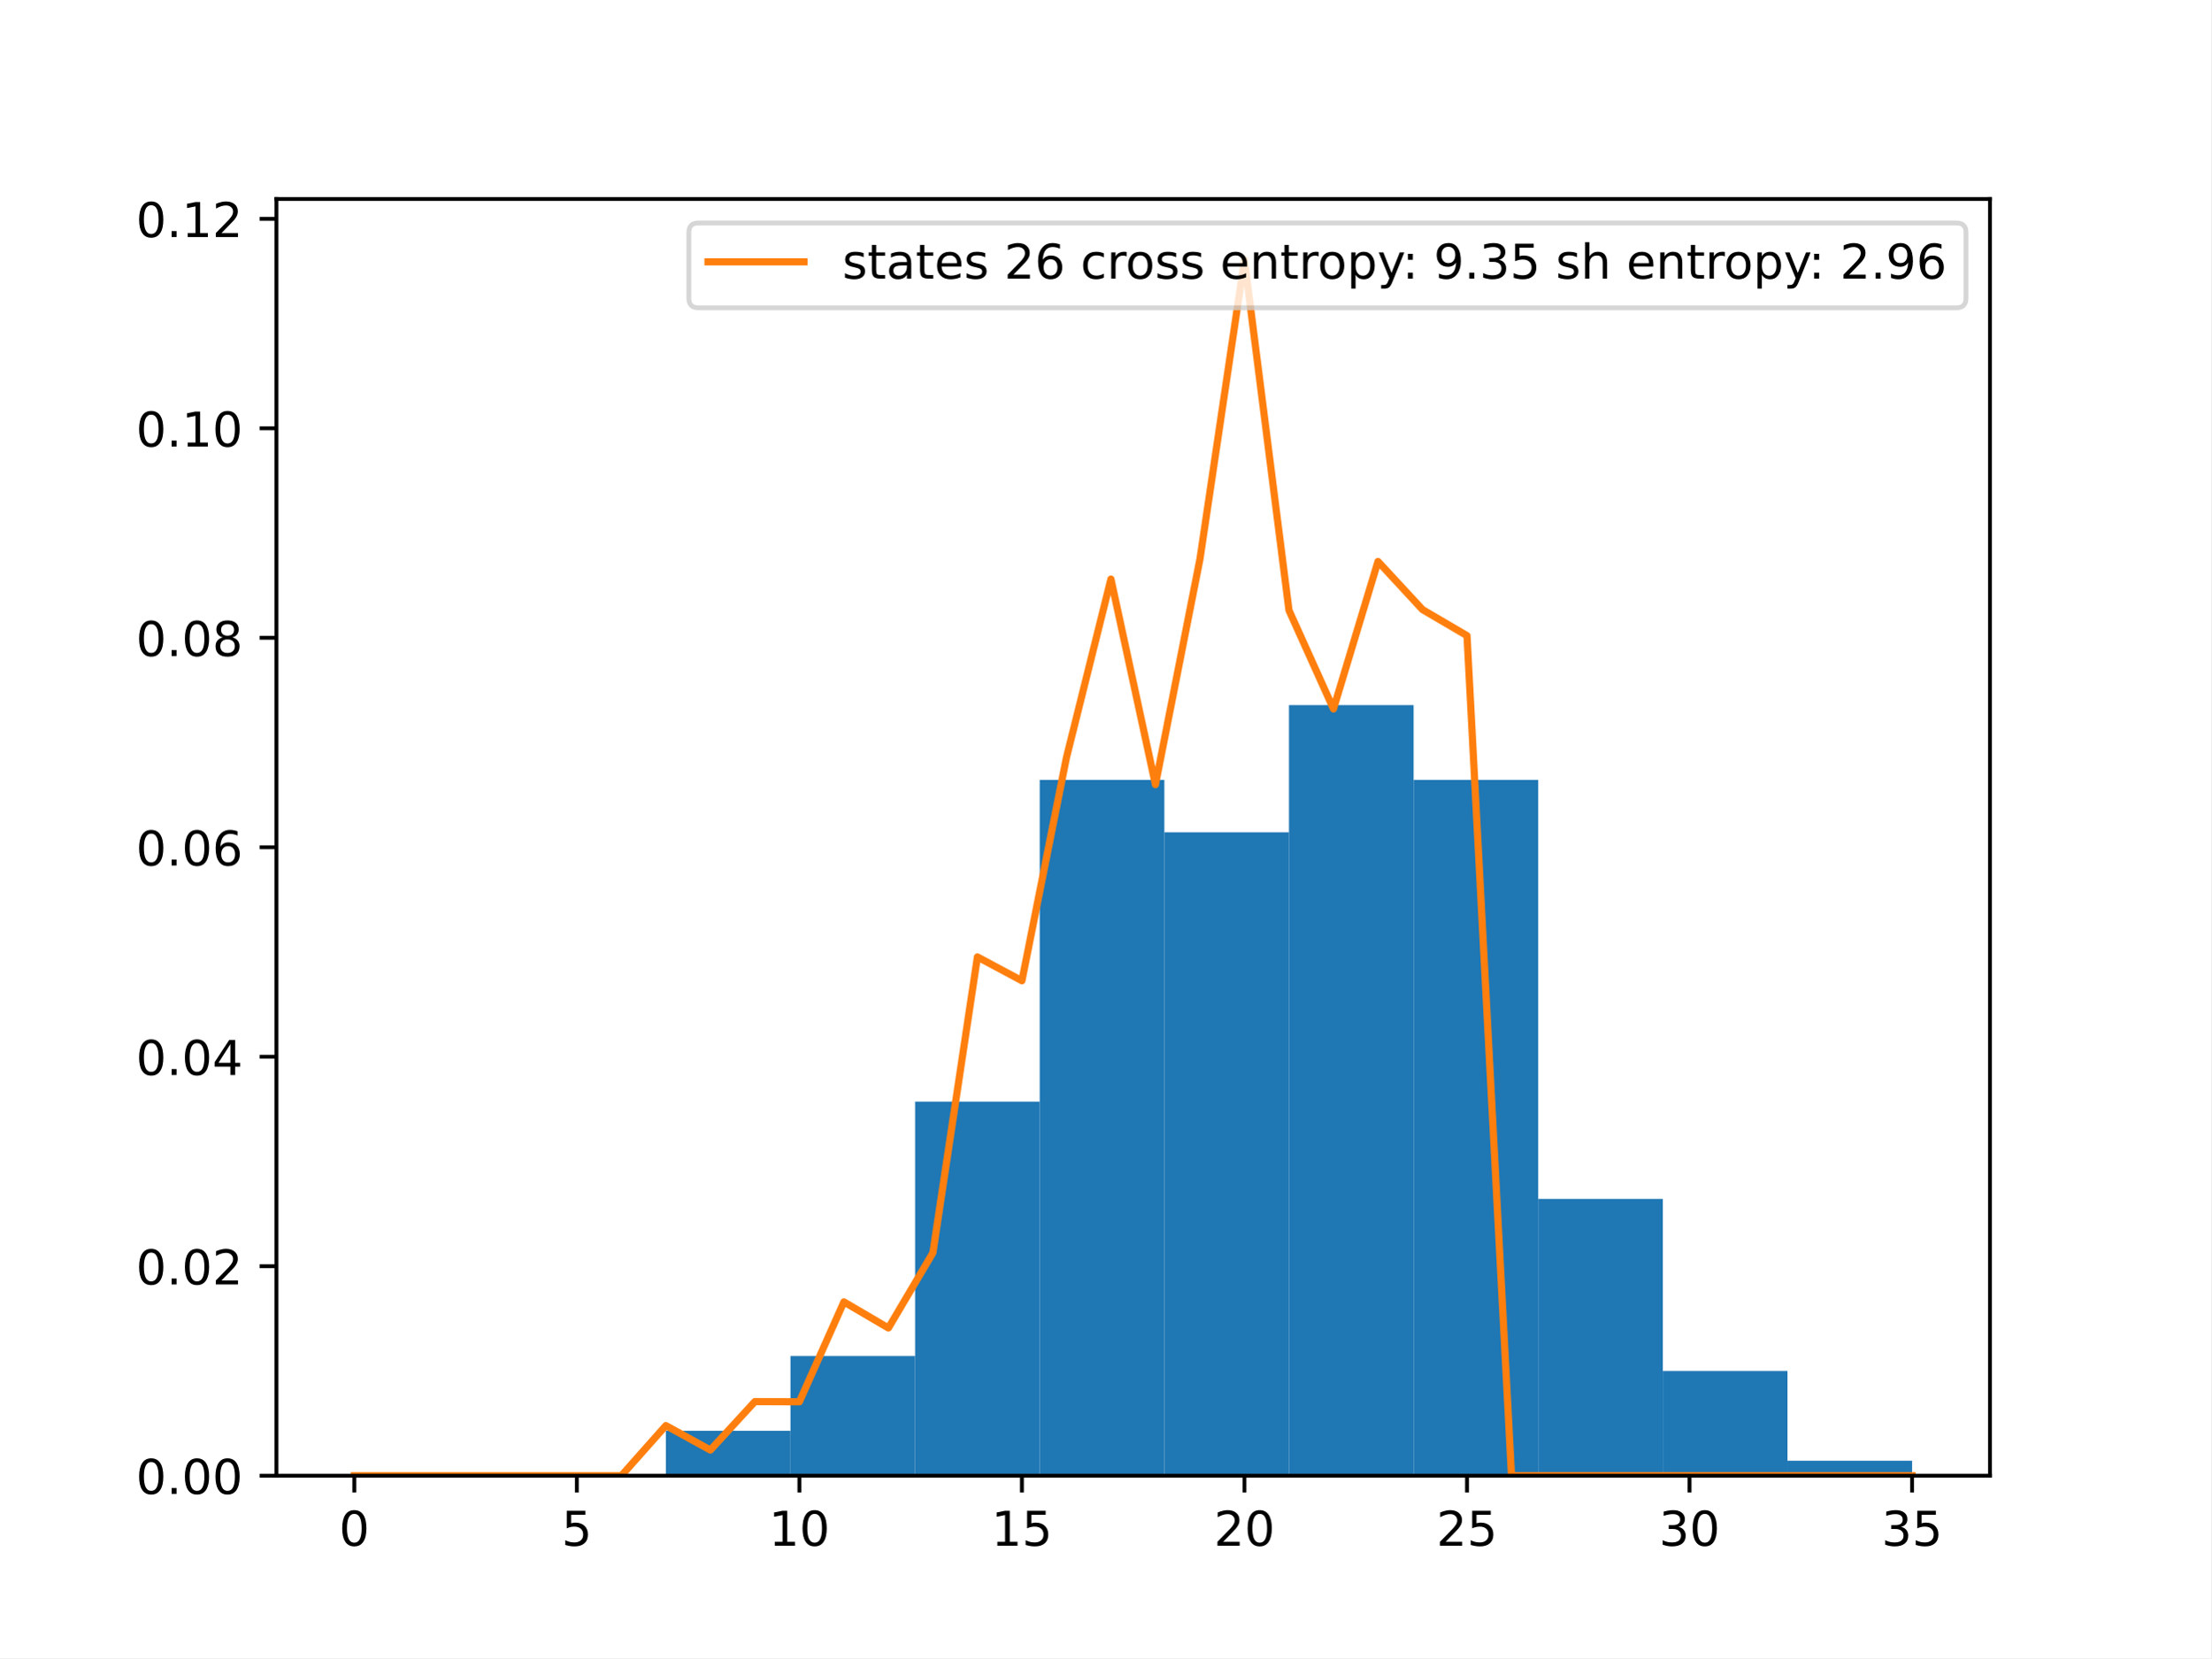
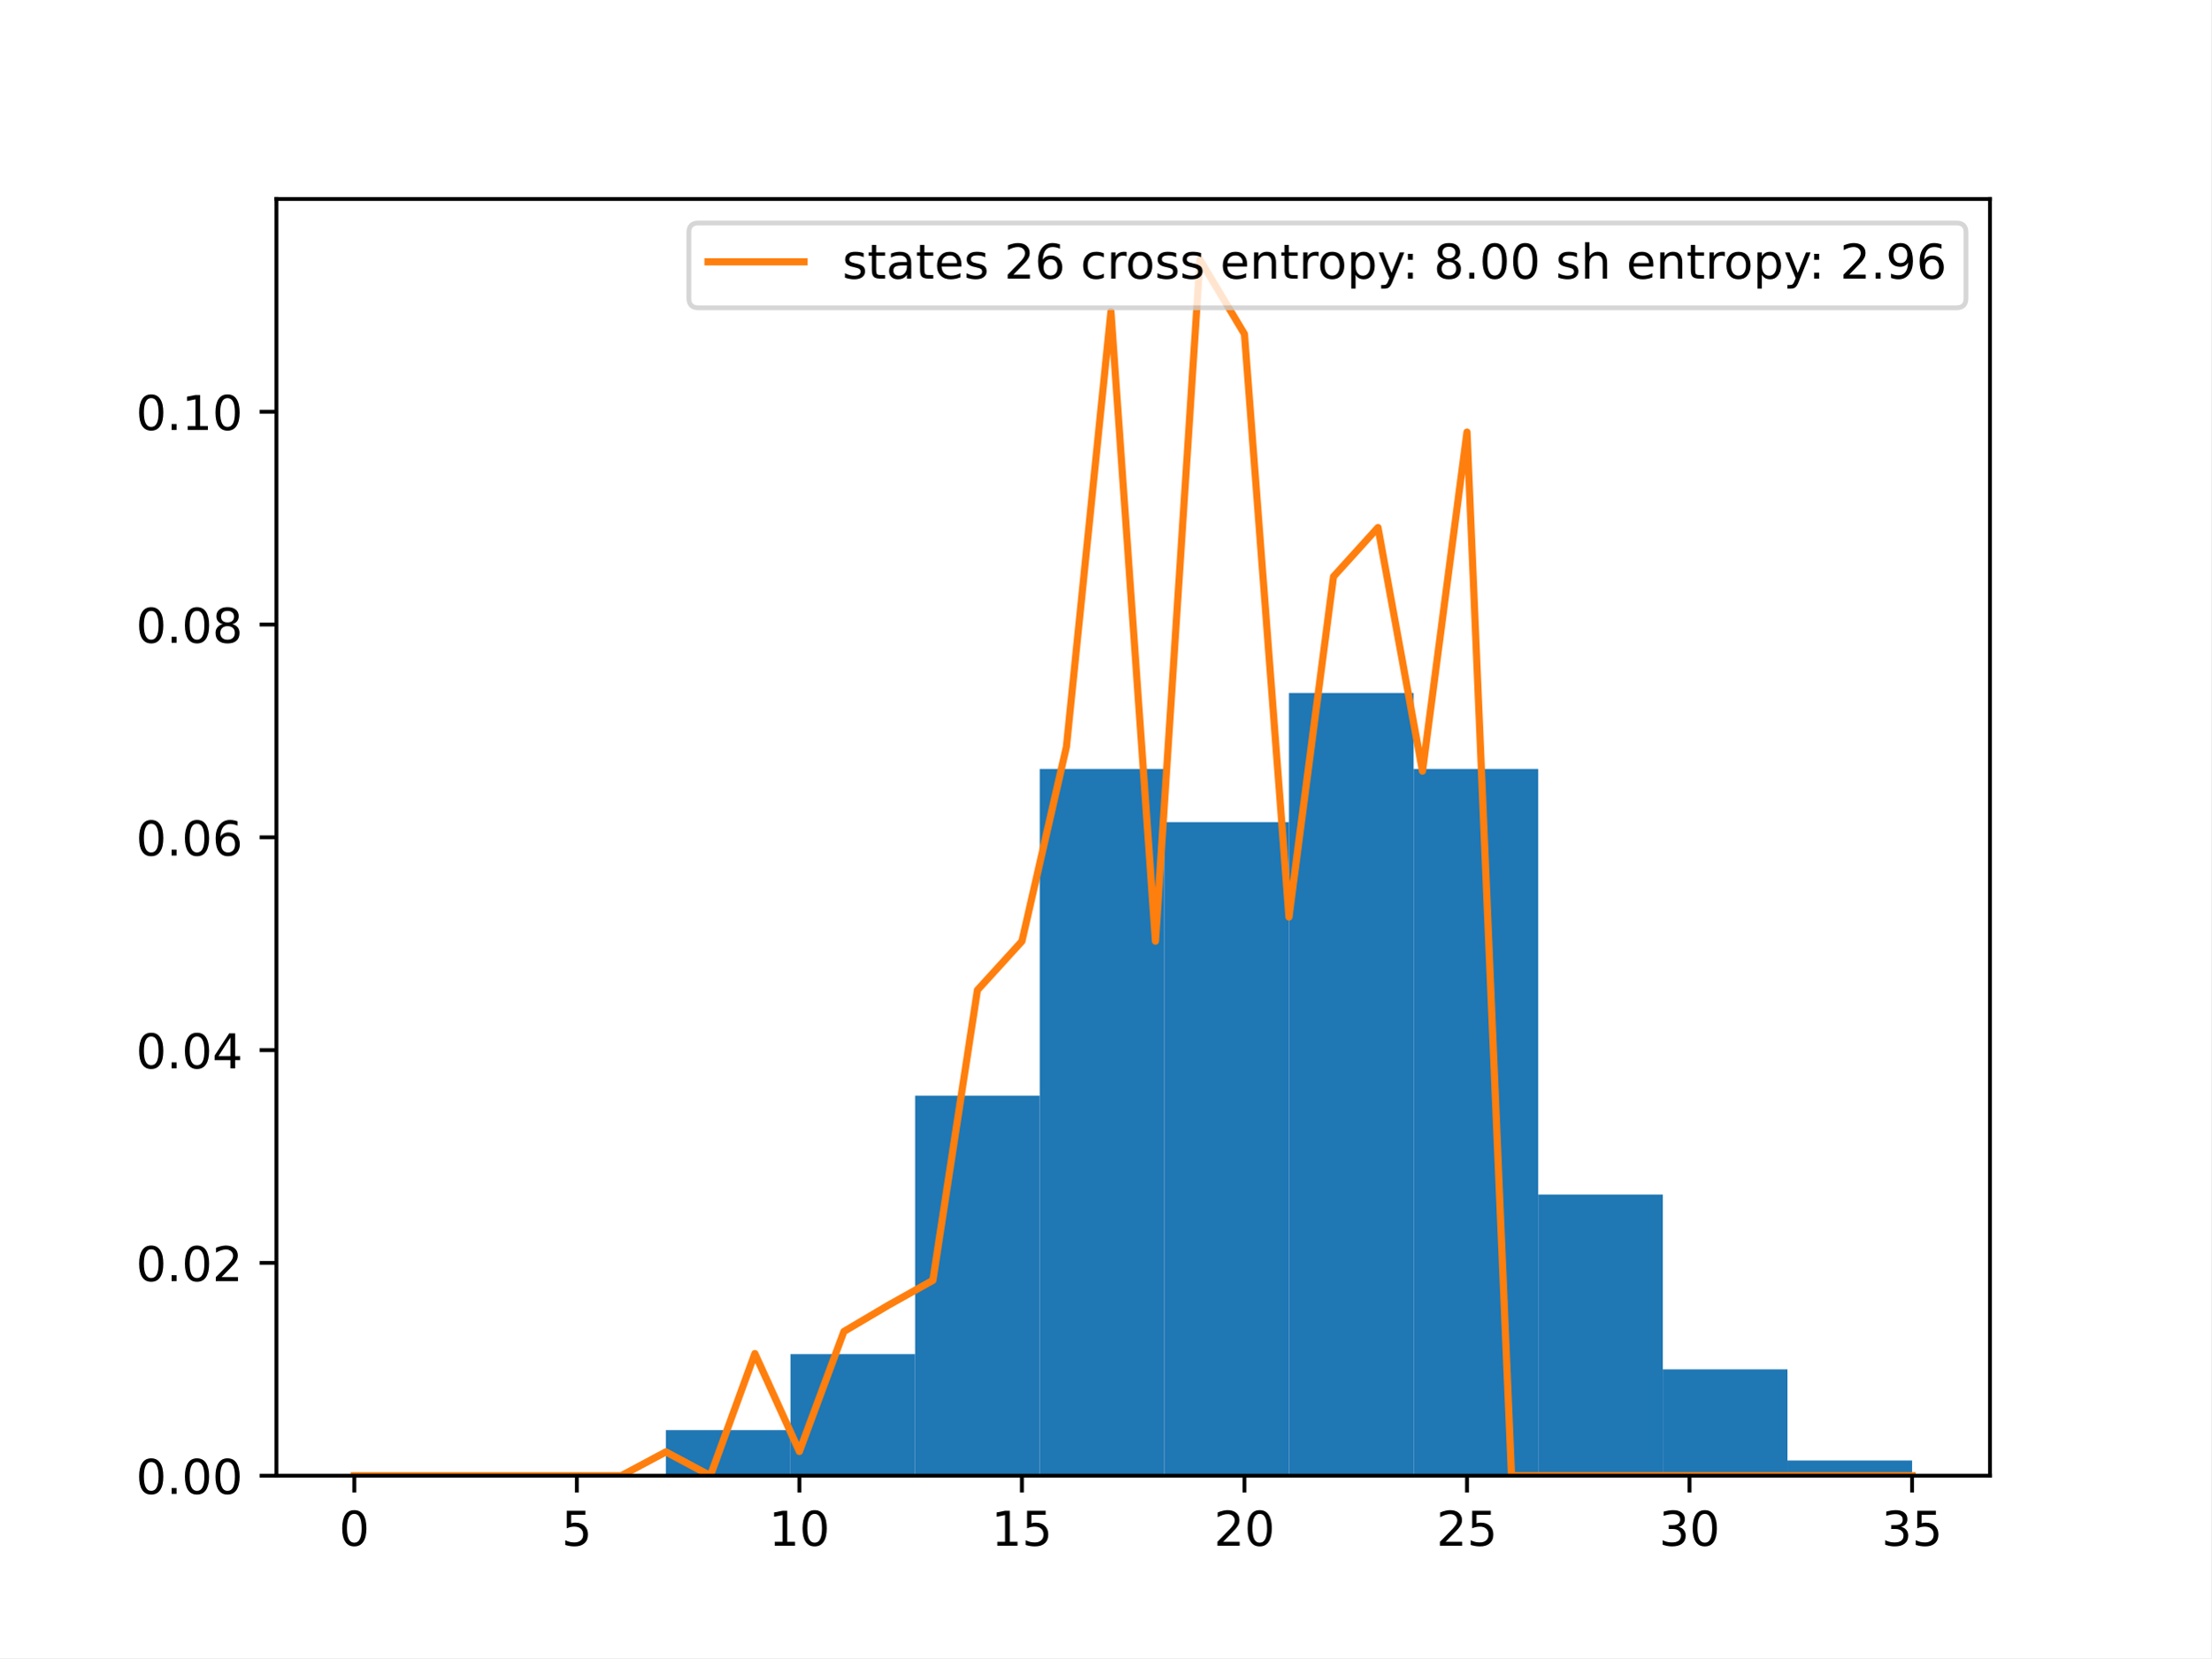
<svg xmlns="http://www.w3.org/2000/svg" xmlns:xlink="http://www.w3.org/1999/xlink" width="460.8pt" height="345.6pt" viewBox="0 0 460.8 345.6" version="1.1">
  <defs>
    <style type="text/css">*{stroke-linejoin: round; stroke-linecap: butt}</style>
  </defs>
  <g id="figure_1">
    <g id="patch_1">
      <path d="M 0 345.6  L 460.8 345.6  L 460.8 0  L 0 0  z " style="fill: #ffffff" />
    </g>
    <g id="axes_1">
      <g id="patch_2">
        <path d="M 57.6 307.584  L 414.72 307.584  L 414.72 41.472  L 57.6 41.472  z " style="fill: #ffffff" />
      </g>
      <g id="patch_3">
-         <path d="M 138.764 307.584  L 164.736 307.584  L 164.736 298.228  L 138.764 298.228  z " clip-path="url(#p4e4c4c51b1)" style="fill: #1f77b4" />
+         <path d="M 138.764 307.584  L 164.736 307.584  L 164.736 298.08  L 138.764 298.08  z " clip-path="url(#p0d32a41906)" style="fill: #1f77b4" />
      </g>
      <g id="patch_4">
-         <path d="M 164.736 307.584  L 190.708 307.584  L 190.708 282.634  L 164.736 282.634  z " clip-path="url(#p4e4c4c51b1)" style="fill: #1f77b4" />
+         <path d="M 164.736 307.584  L 190.708 307.584  L 190.708 282.239  L 164.736 282.239  z " clip-path="url(#p0d32a41906)" style="fill: #1f77b4" />
      </g>
      <g id="patch_5">
-         <path d="M 190.708 307.584  L 216.681 307.584  L 216.681 229.614  L 190.708 229.614  z " clip-path="url(#p4e4c4c51b1)" style="fill: #1f77b4" />
+         <path d="M 190.708 307.584  L 216.681 307.584  L 216.681 228.382  L 190.708 228.382  z " clip-path="url(#p0d32a41906)" style="fill: #1f77b4" />
      </g>
      <g id="patch_6">
-         <path d="M 216.681 307.584  L 242.653 307.584  L 242.653 162.561  L 216.681 162.561  z " clip-path="url(#p4e4c4c51b1)" style="fill: #1f77b4" />
+         <path d="M 216.681 307.584  L 242.653 307.584  L 242.653 160.268  L 216.681 160.268  z " clip-path="url(#p0d32a41906)" style="fill: #1f77b4" />
      </g>
      <g id="patch_7">
-         <path d="M 242.653 307.584  L 268.625 307.584  L 268.625 173.476  L 242.653 173.476  z " clip-path="url(#p4e4c4c51b1)" style="fill: #1f77b4" />
+         <path d="M 242.653 307.584  L 268.625 307.584  L 268.625 171.357  L 242.653 171.357  z " clip-path="url(#p0d32a41906)" style="fill: #1f77b4" />
      </g>
      <g id="patch_8">
-         <path d="M 268.625 307.584  L 294.598 307.584  L 294.598 146.967  L 268.625 146.967  z " clip-path="url(#p4e4c4c51b1)" style="fill: #1f77b4" />
+         <path d="M 268.625 307.584  L 294.598 307.584  L 294.598 144.428  L 268.625 144.428  z " clip-path="url(#p0d32a41906)" style="fill: #1f77b4" />
      </g>
      <g id="patch_9">
-         <path d="M 294.598 307.584  L 320.57 307.584  L 320.57 162.561  L 294.598 162.561  z " clip-path="url(#p4e4c4c51b1)" style="fill: #1f77b4" />
+         <path d="M 294.598 307.584  L 320.57 307.584  L 320.57 160.268  L 294.598 160.268  z " clip-path="url(#p0d32a41906)" style="fill: #1f77b4" />
      </g>
      <g id="patch_10">
-         <path d="M 320.57 307.584  L 346.543 307.584  L 346.543 249.886  L 320.57 249.886  z " clip-path="url(#p4e4c4c51b1)" style="fill: #1f77b4" />
+         <path d="M 320.57 307.584  L 346.543 307.584  L 346.543 248.975  L 320.57 248.975  z " clip-path="url(#p0d32a41906)" style="fill: #1f77b4" />
      </g>
      <g id="patch_11">
-         <path d="M 346.543 307.584  L 372.515 307.584  L 372.515 285.753  L 346.543 285.753  z " clip-path="url(#p4e4c4c51b1)" style="fill: #1f77b4" />
+         <path d="M 346.543 307.584  L 372.515 307.584  L 372.515 285.407  L 346.543 285.407  z " clip-path="url(#p0d32a41906)" style="fill: #1f77b4" />
      </g>
      <g id="patch_12">
-         <path d="M 372.515 307.584  L 398.487 307.584  L 398.487 304.465  L 372.515 304.465  z " clip-path="url(#p4e4c4c51b1)" style="fill: #1f77b4" />
+         <path d="M 372.515 307.584  L 398.487 307.584  L 398.487 304.416  L 372.515 304.416  z " clip-path="url(#p0d32a41906)" style="fill: #1f77b4" />
      </g>
      <g id="matplotlib.axis_1">
        <g id="xtick_1">
          <g id="line2d_1">
            <defs>
-               <path id="m75d92256ca" d="M 0 0  L 0 3.5  " style="stroke: #000000; stroke-width: 0.8" />
+               <path id="m491bba0018" d="M 0 0  L 0 3.5  " style="stroke: #000000; stroke-width: 0.8" />
            </defs>
            <g>
-               <use xlink:href="#m75d92256ca" x="73.833" y="307.584" style="stroke: #000000; stroke-width: 0.8" />
+               <use xlink:href="#m491bba0018" x="73.833" y="307.584" style="stroke: #000000; stroke-width: 0.8" />
            </g>
          </g>
          <g id="text_1">
            <g transform="translate(70.65148 322.1824) scale(0.1 -0.1)">
              <defs>
                <path id="DejaVuSans-30" d="M 2034 4250  Q 1547 4250 1301 3770  Q 1056 3291 1056 2328  Q 1056 1369 1301 889  Q 1547 409 2034 409  Q 2525 409 2770 889  Q 3016 1369 3016 2328  Q 3016 3291 2770 3770  Q 2525 4250 2034 4250  z M 2034 4750  Q 2819 4750 3233 4129  Q 3647 3509 3647 2328  Q 3647 1150 3233 529  Q 2819 -91 2034 -91  Q 1250 -91 836 529  Q 422 1150 422 2328  Q 422 3509 836 4129  Q 1250 4750 2034 4750  z " transform="scale(0.015625)" />
              </defs>
              <use xlink:href="#DejaVuSans-30" />
            </g>
          </g>
        </g>
        <g id="xtick_2">
          <g id="line2d_2">
            <g>
-               <use xlink:href="#m75d92256ca" x="120.212" y="307.584" style="stroke: #000000; stroke-width: 0.8" />
+               <use xlink:href="#m491bba0018" x="120.212" y="307.584" style="stroke: #000000; stroke-width: 0.8" />
            </g>
          </g>
          <g id="text_2">
            <g transform="translate(117.0307 322.1824) scale(0.1 -0.1)">
              <defs>
                <path id="DejaVuSans-35" d="M 691 4666  L 3169 4666  L 3169 4134  L 1269 4134  L 1269 2991  Q 1406 3038 1543 3061  Q 1681 3084 1819 3084  Q 2600 3084 3056 2656  Q 3513 2228 3513 1497  Q 3513 744 3044 326  Q 2575 -91 1722 -91  Q 1428 -91 1123 -41  Q 819 9 494 109  L 494 744  Q 775 591 1075 516  Q 1375 441 1709 441  Q 2250 441 2565 725  Q 2881 1009 2881 1497  Q 2881 1984 2565 2268  Q 2250 2553 1709 2553  Q 1456 2553 1204 2497  Q 953 2441 691 2322  L 691 4666  z " transform="scale(0.015625)" />
              </defs>
              <use xlink:href="#DejaVuSans-35" />
            </g>
          </g>
        </g>
        <g id="xtick_3">
          <g id="line2d_3">
            <g>
-               <use xlink:href="#m75d92256ca" x="166.591" y="307.584" style="stroke: #000000; stroke-width: 0.8" />
+               <use xlink:href="#m491bba0018" x="166.591" y="307.584" style="stroke: #000000; stroke-width: 0.8" />
            </g>
          </g>
          <g id="text_3">
            <g transform="translate(160.2287 322.1824) scale(0.1 -0.1)">
              <defs>
                <path id="DejaVuSans-31" d="M 794 531  L 1825 531  L 1825 4091  L 703 3866  L 703 4441  L 1819 4666  L 2450 4666  L 2450 531  L 3481 531  L 3481 0  L 794 0  L 794 531  z " transform="scale(0.015625)" />
              </defs>
              <use xlink:href="#DejaVuSans-31" />
              <use xlink:href="#DejaVuSans-30" x="63.623" />
            </g>
          </g>
        </g>
        <g id="xtick_4">
          <g id="line2d_4">
            <g>
-               <use xlink:href="#m75d92256ca" x="212.97" y="307.584" style="stroke: #000000; stroke-width: 0.8" />
+               <use xlink:href="#m491bba0018" x="212.97" y="307.584" style="stroke: #000000; stroke-width: 0.8" />
            </g>
          </g>
          <g id="text_4">
            <g transform="translate(206.6079 322.1824) scale(0.1 -0.1)">
              <use xlink:href="#DejaVuSans-31" />
              <use xlink:href="#DejaVuSans-35" x="63.623" />
            </g>
          </g>
        </g>
        <g id="xtick_5">
          <g id="line2d_5">
            <g>
-               <use xlink:href="#m75d92256ca" x="259.35" y="307.584" style="stroke: #000000; stroke-width: 0.8" />
+               <use xlink:href="#m491bba0018" x="259.35" y="307.584" style="stroke: #000000; stroke-width: 0.8" />
            </g>
          </g>
          <g id="text_5">
            <g transform="translate(252.9871 322.1824) scale(0.1 -0.1)">
              <defs>
                <path id="DejaVuSans-32" d="M 1228 531  L 3431 531  L 3431 0  L 469 0  L 469 531  Q 828 903 1448 1529  Q 2069 2156 2228 2338  Q 2531 2678 2651 2914  Q 2772 3150 2772 3378  Q 2772 3750 2511 3984  Q 2250 4219 1831 4219  Q 1534 4219 1204 4116  Q 875 4013 500 3803  L 500 4441  Q 881 4594 1212 4672  Q 1544 4750 1819 4750  Q 2544 4750 2975 4387  Q 3406 4025 3406 3419  Q 3406 3131 3298 2873  Q 3191 2616 2906 2266  Q 2828 2175 2409 1742  Q 1991 1309 1228 531  z " transform="scale(0.015625)" />
              </defs>
              <use xlink:href="#DejaVuSans-32" />
              <use xlink:href="#DejaVuSans-30" x="63.623" />
            </g>
          </g>
        </g>
        <g id="xtick_6">
          <g id="line2d_6">
            <g>
-               <use xlink:href="#m75d92256ca" x="305.729" y="307.584" style="stroke: #000000; stroke-width: 0.8" />
+               <use xlink:href="#m491bba0018" x="305.729" y="307.584" style="stroke: #000000; stroke-width: 0.8" />
            </g>
          </g>
          <g id="text_6">
            <g transform="translate(299.3663 322.1824) scale(0.1 -0.1)">
              <use xlink:href="#DejaVuSans-32" />
              <use xlink:href="#DejaVuSans-35" x="63.623" />
            </g>
          </g>
        </g>
        <g id="xtick_7">
          <g id="line2d_7">
            <g>
-               <use xlink:href="#m75d92256ca" x="352.108" y="307.584" style="stroke: #000000; stroke-width: 0.8" />
+               <use xlink:href="#m491bba0018" x="352.108" y="307.584" style="stroke: #000000; stroke-width: 0.8" />
            </g>
          </g>
          <g id="text_7">
            <g transform="translate(345.7456 322.1824) scale(0.1 -0.1)">
              <defs>
                <path id="DejaVuSans-33" d="M 2597 2516  Q 3050 2419 3304 2112  Q 3559 1806 3559 1356  Q 3559 666 3084 287  Q 2609 -91 1734 -91  Q 1441 -91 1130 -33  Q 819 25 488 141  L 488 750  Q 750 597 1062 519  Q 1375 441 1716 441  Q 2309 441 2620 675  Q 2931 909 2931 1356  Q 2931 1769 2642 2001  Q 2353 2234 1838 2234  L 1294 2234  L 1294 2753  L 1863 2753  Q 2328 2753 2575 2939  Q 2822 3125 2822 3475  Q 2822 3834 2567 4026  Q 2313 4219 1838 4219  Q 1578 4219 1281 4162  Q 984 4106 628 3988  L 628 4550  Q 988 4650 1302 4700  Q 1616 4750 1894 4750  Q 2613 4750 3031 4423  Q 3450 4097 3450 3541  Q 3450 3153 3228 2886  Q 3006 2619 2597 2516  z " transform="scale(0.015625)" />
              </defs>
              <use xlink:href="#DejaVuSans-33" />
              <use xlink:href="#DejaVuSans-30" x="63.623" />
            </g>
          </g>
        </g>
        <g id="xtick_8">
          <g id="line2d_8">
            <g>
-               <use xlink:href="#m75d92256ca" x="398.487" y="307.584" style="stroke: #000000; stroke-width: 0.8" />
+               <use xlink:href="#m491bba0018" x="398.487" y="307.584" style="stroke: #000000; stroke-width: 0.8" />
            </g>
          </g>
          <g id="text_8">
            <g transform="translate(392.1248 322.1824) scale(0.1 -0.1)">
              <use xlink:href="#DejaVuSans-33" />
              <use xlink:href="#DejaVuSans-35" x="63.623" />
            </g>
          </g>
        </g>
      </g>
      <g id="matplotlib.axis_2">
        <g id="ytick_1">
          <g id="line2d_9">
            <defs>
-               <path id="m39c7423e5d" d="M 0 0  L -3.5 0  " style="stroke: #000000; stroke-width: 0.8" />
+               <path id="m8e94e1277e" d="M 0 0  L -3.5 0  " style="stroke: #000000; stroke-width: 0.8" />
            </defs>
            <g>
-               <use xlink:href="#m39c7423e5d" x="57.6" y="307.584" style="stroke: #000000; stroke-width: 0.8" />
+               <use xlink:href="#m8e94e1277e" x="57.6" y="307.584" style="stroke: #000000; stroke-width: 0.8" />
            </g>
          </g>
          <g id="text_9">
            <g transform="translate(28.33438 311.3832) scale(0.1 -0.1)">
              <defs>
                <path id="DejaVuSans-2e" d="M 684 794  L 1344 794  L 1344 0  L 684 0  L 684 794  z " transform="scale(0.015625)" />
              </defs>
              <use xlink:href="#DejaVuSans-30" />
              <use xlink:href="#DejaVuSans-2e" x="63.623" />
              <use xlink:href="#DejaVuSans-30" x="95.41" />
              <use xlink:href="#DejaVuSans-30" x="159.033" />
            </g>
          </g>
        </g>
        <g id="ytick_2">
          <g id="line2d_10">
            <g>
-               <use xlink:href="#m39c7423e5d" x="57.6" y="263.921" style="stroke: #000000; stroke-width: 0.8" />
+               <use xlink:href="#m8e94e1277e" x="57.6" y="263.231" style="stroke: #000000; stroke-width: 0.8" />
            </g>
          </g>
          <g id="text_10">
-             <g transform="translate(28.33438 267.7202) scale(0.1 -0.1)">
+             <g transform="translate(28.33438 267.0301) scale(0.1 -0.1)">
              <use xlink:href="#DejaVuSans-30" />
              <use xlink:href="#DejaVuSans-2e" x="63.623" />
              <use xlink:href="#DejaVuSans-30" x="95.41" />
              <use xlink:href="#DejaVuSans-32" x="159.033" />
            </g>
          </g>
        </g>
        <g id="ytick_3">
          <g id="line2d_11">
            <g>
-               <use xlink:href="#m39c7423e5d" x="57.6" y="220.258" style="stroke: #000000; stroke-width: 0.8" />
+               <use xlink:href="#m8e94e1277e" x="57.6" y="218.878" style="stroke: #000000; stroke-width: 0.8" />
            </g>
          </g>
          <g id="text_11">
-             <g transform="translate(28.33438 224.0573) scale(0.1 -0.1)">
+             <g transform="translate(28.33438 222.677) scale(0.1 -0.1)">
              <defs>
                <path id="DejaVuSans-34" d="M 2419 4116  L 825 1625  L 2419 1625  L 2419 4116  z M 2253 4666  L 3047 4666  L 3047 1625  L 3713 1625  L 3713 1100  L 3047 1100  L 3047 0  L 2419 0  L 2419 1100  L 313 1100  L 313 1709  L 2253 4666  z " transform="scale(0.015625)" />
              </defs>
              <use xlink:href="#DejaVuSans-30" />
              <use xlink:href="#DejaVuSans-2e" x="63.623" />
              <use xlink:href="#DejaVuSans-30" x="95.41" />
              <use xlink:href="#DejaVuSans-34" x="159.033" />
            </g>
          </g>
        </g>
        <g id="ytick_4">
          <g id="line2d_12">
            <g>
-               <use xlink:href="#m39c7423e5d" x="57.6" y="176.595" style="stroke: #000000; stroke-width: 0.8" />
+               <use xlink:href="#m8e94e1277e" x="57.6" y="174.525" style="stroke: #000000; stroke-width: 0.8" />
            </g>
          </g>
          <g id="text_12">
-             <g transform="translate(28.33438 180.3943) scale(0.1 -0.1)">
+             <g transform="translate(28.33438 178.3239) scale(0.1 -0.1)">
              <defs>
                <path id="DejaVuSans-36" d="M 2113 2584  Q 1688 2584 1439 2293  Q 1191 2003 1191 1497  Q 1191 994 1439 701  Q 1688 409 2113 409  Q 2538 409 2786 701  Q 3034 994 3034 1497  Q 3034 2003 2786 2293  Q 2538 2584 2113 2584  z M 3366 4563  L 3366 3988  Q 3128 4100 2886 4159  Q 2644 4219 2406 4219  Q 1781 4219 1451 3797  Q 1122 3375 1075 2522  Q 1259 2794 1537 2939  Q 1816 3084 2150 3084  Q 2853 3084 3261 2657  Q 3669 2231 3669 1497  Q 3669 778 3244 343  Q 2819 -91 2113 -91  Q 1303 -91 875 529  Q 447 1150 447 2328  Q 447 3434 972 4092  Q 1497 4750 2381 4750  Q 2619 4750 2861 4703  Q 3103 4656 3366 4563  z " transform="scale(0.015625)" />
              </defs>
              <use xlink:href="#DejaVuSans-30" />
              <use xlink:href="#DejaVuSans-2e" x="63.623" />
              <use xlink:href="#DejaVuSans-30" x="95.41" />
              <use xlink:href="#DejaVuSans-36" x="159.033" />
            </g>
          </g>
        </g>
        <g id="ytick_5">
          <g id="line2d_13">
            <g>
-               <use xlink:href="#m39c7423e5d" x="57.6" y="132.932" style="stroke: #000000; stroke-width: 0.8" />
+               <use xlink:href="#m8e94e1277e" x="57.6" y="130.172" style="stroke: #000000; stroke-width: 0.8" />
            </g>
          </g>
          <g id="text_13">
-             <g transform="translate(28.33438 136.7313) scale(0.1 -0.1)">
+             <g transform="translate(28.33438 133.9708) scale(0.1 -0.1)">
              <defs>
                <path id="DejaVuSans-38" d="M 2034 2216  Q 1584 2216 1326 1975  Q 1069 1734 1069 1313  Q 1069 891 1326 650  Q 1584 409 2034 409  Q 2484 409 2743 651  Q 3003 894 3003 1313  Q 3003 1734 2745 1975  Q 2488 2216 2034 2216  z M 1403 2484  Q 997 2584 770 2862  Q 544 3141 544 3541  Q 544 4100 942 4425  Q 1341 4750 2034 4750  Q 2731 4750 3128 4425  Q 3525 4100 3525 3541  Q 3525 3141 3298 2862  Q 3072 2584 2669 2484  Q 3125 2378 3379 2068  Q 3634 1759 3634 1313  Q 3634 634 3220 271  Q 2806 -91 2034 -91  Q 1263 -91 848 271  Q 434 634 434 1313  Q 434 1759 690 2068  Q 947 2378 1403 2484  z M 1172 3481  Q 1172 3119 1398 2916  Q 1625 2713 2034 2713  Q 2441 2713 2670 2916  Q 2900 3119 2900 3481  Q 2900 3844 2670 4047  Q 2441 4250 2034 4250  Q 1625 4250 1398 4047  Q 1172 3844 1172 3481  z " transform="scale(0.015625)" />
              </defs>
              <use xlink:href="#DejaVuSans-30" />
              <use xlink:href="#DejaVuSans-2e" x="63.623" />
              <use xlink:href="#DejaVuSans-30" x="95.41" />
              <use xlink:href="#DejaVuSans-38" x="159.033" />
            </g>
          </g>
        </g>
        <g id="ytick_6">
          <g id="line2d_14">
            <g>
-               <use xlink:href="#m39c7423e5d" x="57.6" y="89.269" style="stroke: #000000; stroke-width: 0.8" />
+               <use xlink:href="#m8e94e1277e" x="57.6" y="85.818" style="stroke: #000000; stroke-width: 0.8" />
            </g>
          </g>
          <g id="text_14">
-             <g transform="translate(28.33438 93.06834) scale(0.1 -0.1)">
+             <g transform="translate(28.33438 89.61768) scale(0.1 -0.1)">
              <use xlink:href="#DejaVuSans-30" />
              <use xlink:href="#DejaVuSans-2e" x="63.623" />
              <use xlink:href="#DejaVuSans-31" x="95.41" />
              <use xlink:href="#DejaVuSans-30" x="159.033" />
            </g>
          </g>
        </g>
-         <g id="ytick_7">
-           <g id="line2d_15">
-             <g>
-               <use xlink:href="#m39c7423e5d" x="57.6" y="45.606" style="stroke: #000000; stroke-width: 0.8" />
-             </g>
-           </g>
-           <g id="text_15">
-             <g transform="translate(28.33438 49.40537) scale(0.1 -0.1)">
-               <use xlink:href="#DejaVuSans-30" />
-               <use xlink:href="#DejaVuSans-2e" x="63.623" />
-               <use xlink:href="#DejaVuSans-31" x="95.41" />
-               <use xlink:href="#DejaVuSans-32" x="159.033" />
-             </g>
-           </g>
-         </g>
-       </g>
-       <g id="line2d_16">
-         <path d="M 73.833 307.584  L 83.109 307.583  L 92.384 307.583  L 101.66 307.583  L 110.936 307.583  L 120.212 307.583  L 129.488 307.583  L 138.764 297.139  L 148.039 302.233  L 157.315 292.138  L 166.591 292.178  L 175.867 271.358  L 185.143 276.795  L 194.419 261.117  L 203.695 199.455  L 212.97 204.417  L 222.246 157.922  L 231.522 120.695  L 240.798 163.547  L 250.074 116.521  L 259.35 54.144  L 268.625 127.198  L 277.901 147.763  L 287.177 117.026  L 296.453 127.054  L 305.729 132.494  L 315.005 307.584  L 324.281 307.584  L 333.556 307.584  L 342.832 307.584  L 352.108 307.584  L 361.384 307.584  L 370.66 307.584  L 379.936 307.584  L 389.211 307.584  L 398.487 307.584  " clip-path="url(#p4e4c4c51b1)" style="fill: none; stroke: #ff7f0e; stroke-width: 1.5; stroke-linecap: square" />
+       </g>
+       <g id="line2d_15">
+         <path d="M 73.833 307.584  L 83.109 307.581  L 92.384 307.581  L 101.66 307.581  L 110.936 307.581  L 120.212 307.581  L 129.488 307.581  L 138.764 302.622  L 148.039 307.581  L 157.315 282.131  L 166.591 302.538  L 175.867 277.528  L 185.143 272.047  L 194.419 266.861  L 203.695 206.37  L 212.97 196.19  L 222.246 155.649  L 231.522 64.948  L 240.798 196.171  L 250.074 54.144  L 259.35 69.627  L 268.625 191.135  L 277.901 120.188  L 287.177 109.947  L 296.453 160.729  L 305.729 90.057  L 315.005 307.584  L 324.281 307.584  L 333.556 307.584  L 342.832 307.584  L 352.108 307.584  L 361.384 307.584  L 370.66 307.584  L 379.936 307.584  L 389.211 307.584  L 398.487 307.584  " clip-path="url(#p0d32a41906)" style="fill: none; stroke: #ff7f0e; stroke-width: 1.5; stroke-linecap: square" />
      </g>
      <g id="patch_13">
        <path d="M 57.6 307.584  L 57.6 41.472  " style="fill: none; stroke: #000000; stroke-width: 0.8; stroke-linejoin: miter; stroke-linecap: square" />
      </g>
      <g id="patch_14">
        <path d="M 414.72 307.584  L 414.72 41.472  " style="fill: none; stroke: #000000; stroke-width: 0.8; stroke-linejoin: miter; stroke-linecap: square" />
      </g>
      <g id="patch_15">
        <path d="M 57.6 307.584  L 414.72 307.584  " style="fill: none; stroke: #000000; stroke-width: 0.8; stroke-linejoin: miter; stroke-linecap: square" />
      </g>
      <g id="patch_16">
        <path d="M 57.6 41.472  L 414.72 41.472  " style="fill: none; stroke: #000000; stroke-width: 0.8; stroke-linejoin: miter; stroke-linecap: square" />
      </g>
      <g id="legend_1">
        <g id="patch_17">
          <path d="M 145.554 64.15  L 407.72 64.15  Q 409.72 64.15 409.72 62.15  L 409.72 48.472  Q 409.72 46.472 407.72 46.472  L 145.554 46.472  Q 143.554 46.472 143.554 48.472  L 143.554 62.15  Q 143.554 64.15 145.554 64.15  z " style="fill: #ffffff; opacity: 0.8; stroke: #cccccc; stroke-linejoin: miter" />
        </g>
-         <g id="line2d_17">
+         <g id="line2d_16">
          <path d="M 147.554 54.57  L 157.554 54.57  L 167.554 54.57  " style="fill: none; stroke: #ff7f0e; stroke-width: 1.5; stroke-linecap: square" />
        </g>
-         <g id="text_16">
+         <g id="text_15">
          <g transform="translate(175.5544 58.07044) scale(0.1 -0.1)">
            <defs>
              <path id="DejaVuSans-73" d="M 2834 3397  L 2834 2853  Q 2591 2978 2328 3040  Q 2066 3103 1784 3103  Q 1356 3103 1142 2972  Q 928 2841 928 2578  Q 928 2378 1081 2264  Q 1234 2150 1697 2047  L 1894 2003  Q 2506 1872 2764 1633  Q 3022 1394 3022 966  Q 3022 478 2636 193  Q 2250 -91 1575 -91  Q 1294 -91 989 -36  Q 684 19 347 128  L 347 722  Q 666 556 975 473  Q 1284 391 1588 391  Q 1994 391 2212 530  Q 2431 669 2431 922  Q 2431 1156 2273 1281  Q 2116 1406 1581 1522  L 1381 1569  Q 847 1681 609 1914  Q 372 2147 372 2553  Q 372 3047 722 3315  Q 1072 3584 1716 3584  Q 2034 3584 2315 3537  Q 2597 3491 2834 3397  z " transform="scale(0.015625)" />
              <path id="DejaVuSans-74" d="M 1172 4494  L 1172 3500  L 2356 3500  L 2356 3053  L 1172 3053  L 1172 1153  Q 1172 725 1289 603  Q 1406 481 1766 481  L 2356 481  L 2356 0  L 1766 0  Q 1100 0 847 248  Q 594 497 594 1153  L 594 3053  L 172 3053  L 172 3500  L 594 3500  L 594 4494  L 1172 4494  z " transform="scale(0.015625)" />
              <path id="DejaVuSans-61" d="M 2194 1759  Q 1497 1759 1228 1600  Q 959 1441 959 1056  Q 959 750 1161 570  Q 1363 391 1709 391  Q 2188 391 2477 730  Q 2766 1069 2766 1631  L 2766 1759  L 2194 1759  z M 3341 1997  L 3341 0  L 2766 0  L 2766 531  Q 2569 213 2275 61  Q 1981 -91 1556 -91  Q 1019 -91 701 211  Q 384 513 384 1019  Q 384 1609 779 1909  Q 1175 2209 1959 2209  L 2766 2209  L 2766 2266  Q 2766 2663 2505 2880  Q 2244 3097 1772 3097  Q 1472 3097 1187 3025  Q 903 2953 641 2809  L 641 3341  Q 956 3463 1253 3523  Q 1550 3584 1831 3584  Q 2591 3584 2966 3190  Q 3341 2797 3341 1997  z " transform="scale(0.015625)" />
              <path id="DejaVuSans-65" d="M 3597 1894  L 3597 1613  L 953 1613  Q 991 1019 1311 708  Q 1631 397 2203 397  Q 2534 397 2845 478  Q 3156 559 3463 722  L 3463 178  Q 3153 47 2828 -22  Q 2503 -91 2169 -91  Q 1331 -91 842 396  Q 353 884 353 1716  Q 353 2575 817 3079  Q 1281 3584 2069 3584  Q 2775 3584 3186 3129  Q 3597 2675 3597 1894  z M 3022 2063  Q 3016 2534 2758 2815  Q 2500 3097 2075 3097  Q 1594 3097 1305 2825  Q 1016 2553 972 2059  L 3022 2063  z " transform="scale(0.015625)" />
              <path id="DejaVuSans-20" transform="scale(0.015625)" />
              <path id="DejaVuSans-63" d="M 3122 3366  L 3122 2828  Q 2878 2963 2633 3030  Q 2388 3097 2138 3097  Q 1578 3097 1268 2742  Q 959 2388 959 1747  Q 959 1106 1268 751  Q 1578 397 2138 397  Q 2388 397 2633 464  Q 2878 531 3122 666  L 3122 134  Q 2881 22 2623 -34  Q 2366 -91 2075 -91  Q 1284 -91 818 406  Q 353 903 353 1747  Q 353 2603 823 3093  Q 1294 3584 2113 3584  Q 2378 3584 2631 3529  Q 2884 3475 3122 3366  z " transform="scale(0.015625)" />
              <path id="DejaVuSans-72" d="M 2631 2963  Q 2534 3019 2420 3045  Q 2306 3072 2169 3072  Q 1681 3072 1420 2755  Q 1159 2438 1159 1844  L 1159 0  L 581 0  L 581 3500  L 1159 3500  L 1159 2956  Q 1341 3275 1631 3429  Q 1922 3584 2338 3584  Q 2397 3584 2469 3576  Q 2541 3569 2628 3553  L 2631 2963  z " transform="scale(0.015625)" />
              <path id="DejaVuSans-6f" d="M 1959 3097  Q 1497 3097 1228 2736  Q 959 2375 959 1747  Q 959 1119 1226 758  Q 1494 397 1959 397  Q 2419 397 2687 759  Q 2956 1122 2956 1747  Q 2956 2369 2687 2733  Q 2419 3097 1959 3097  z M 1959 3584  Q 2709 3584 3137 3096  Q 3566 2609 3566 1747  Q 3566 888 3137 398  Q 2709 -91 1959 -91  Q 1206 -91 779 398  Q 353 888 353 1747  Q 353 2609 779 3096  Q 1206 3584 1959 3584  z " transform="scale(0.015625)" />
              <path id="DejaVuSans-6e" d="M 3513 2113  L 3513 0  L 2938 0  L 2938 2094  Q 2938 2591 2744 2837  Q 2550 3084 2163 3084  Q 1697 3084 1428 2787  Q 1159 2491 1159 1978  L 1159 0  L 581 0  L 581 3500  L 1159 3500  L 1159 2956  Q 1366 3272 1645 3428  Q 1925 3584 2291 3584  Q 2894 3584 3203 3211  Q 3513 2838 3513 2113  z " transform="scale(0.015625)" />
              <path id="DejaVuSans-70" d="M 1159 525  L 1159 -1331  L 581 -1331  L 581 3500  L 1159 3500  L 1159 2969  Q 1341 3281 1617 3432  Q 1894 3584 2278 3584  Q 2916 3584 3314 3078  Q 3713 2572 3713 1747  Q 3713 922 3314 415  Q 2916 -91 2278 -91  Q 1894 -91 1617 61  Q 1341 213 1159 525  z M 3116 1747  Q 3116 2381 2855 2742  Q 2594 3103 2138 3103  Q 1681 3103 1420 2742  Q 1159 2381 1159 1747  Q 1159 1113 1420 752  Q 1681 391 2138 391  Q 2594 391 2855 752  Q 3116 1113 3116 1747  z " transform="scale(0.015625)" />
              <path id="DejaVuSans-79" d="M 2059 -325  Q 1816 -950 1584 -1140  Q 1353 -1331 966 -1331  L 506 -1331  L 506 -850  L 844 -850  Q 1081 -850 1212 -737  Q 1344 -625 1503 -206  L 1606 56  L 191 3500  L 800 3500  L 1894 763  L 2988 3500  L 3597 3500  L 2059 -325  z " transform="scale(0.015625)" />
              <path id="DejaVuSans-3a" d="M 750 794  L 1409 794  L 1409 0  L 750 0  L 750 794  z M 750 3309  L 1409 3309  L 1409 2516  L 750 2516  L 750 3309  z " transform="scale(0.015625)" />
+               <path id="DejaVuSans-68" d="M 3513 2113  L 3513 0  L 2938 0  L 2938 2094  Q 2938 2591 2744 2837  Q 2550 3084 2163 3084  Q 1697 3084 1428 2787  Q 1159 2491 1159 1978  L 1159 0  L 581 0  L 581 4863  L 1159 4863  L 1159 2956  Q 1366 3272 1645 3428  Q 1925 3584 2291 3584  Q 2894 3584 3203 3211  Q 3513 2838 3513 2113  z " transform="scale(0.015625)" />
              <path id="DejaVuSans-39" d="M 703 97  L 703 672  Q 941 559 1184 500  Q 1428 441 1663 441  Q 2288 441 2617 861  Q 2947 1281 2994 2138  Q 2813 1869 2534 1725  Q 2256 1581 1919 1581  Q 1219 1581 811 2004  Q 403 2428 403 3163  Q 403 3881 828 4315  Q 1253 4750 1959 4750  Q 2769 4750 3195 4129  Q 3622 3509 3622 2328  Q 3622 1225 3098 567  Q 2575 -91 1691 -91  Q 1453 -91 1209 -44  Q 966 3 703 97  z M 1959 2075  Q 2384 2075 2632 2365  Q 2881 2656 2881 3163  Q 2881 3666 2632 3958  Q 2384 4250 1959 4250  Q 1534 4250 1286 3958  Q 1038 3666 1038 3163  Q 1038 2656 1286 2365  Q 1534 2075 1959 2075  z " transform="scale(0.015625)" />
-               <path id="DejaVuSans-68" d="M 3513 2113  L 3513 0  L 2938 0  L 2938 2094  Q 2938 2591 2744 2837  Q 2550 3084 2163 3084  Q 1697 3084 1428 2787  Q 1159 2491 1159 1978  L 1159 0  L 581 0  L 581 4863  L 1159 4863  L 1159 2956  Q 1366 3272 1645 3428  Q 1925 3584 2291 3584  Q 2894 3584 3203 3211  Q 3513 2838 3513 2113  z " transform="scale(0.015625)" />
            </defs>
            <use xlink:href="#DejaVuSans-73" />
            <use xlink:href="#DejaVuSans-74" x="52.1" />
            <use xlink:href="#DejaVuSans-61" x="91.309" />
            <use xlink:href="#DejaVuSans-74" x="152.588" />
            <use xlink:href="#DejaVuSans-65" x="191.797" />
            <use xlink:href="#DejaVuSans-73" x="253.32" />
            <use xlink:href="#DejaVuSans-20" x="305.42" />
            <use xlink:href="#DejaVuSans-32" x="337.207" />
            <use xlink:href="#DejaVuSans-36" x="400.83" />
            <use xlink:href="#DejaVuSans-20" x="464.453" />
            <use xlink:href="#DejaVuSans-63" x="496.24" />
            <use xlink:href="#DejaVuSans-72" x="551.221" />
            <use xlink:href="#DejaVuSans-6f" x="590.084" />
            <use xlink:href="#DejaVuSans-73" x="651.266" />
            <use xlink:href="#DejaVuSans-73" x="703.365" />
            <use xlink:href="#DejaVuSans-20" x="755.465" />
            <use xlink:href="#DejaVuSans-65" x="787.252" />
            <use xlink:href="#DejaVuSans-6e" x="848.775" />
            <use xlink:href="#DejaVuSans-74" x="912.154" />
            <use xlink:href="#DejaVuSans-72" x="951.363" />
            <use xlink:href="#DejaVuSans-6f" x="990.227" />
            <use xlink:href="#DejaVuSans-70" x="1051.408" />
            <use xlink:href="#DejaVuSans-79" x="1114.885" />
            <use xlink:href="#DejaVuSans-3a" x="1166.814" />
            <use xlink:href="#DejaVuSans-20" x="1200.506" />
-             <use xlink:href="#DejaVuSans-39" x="1232.293" />
+             <use xlink:href="#DejaVuSans-38" x="1232.293" />
            <use xlink:href="#DejaVuSans-2e" x="1295.916" />
-             <use xlink:href="#DejaVuSans-33" x="1327.703" />
-             <use xlink:href="#DejaVuSans-35" x="1391.326" />
+             <use xlink:href="#DejaVuSans-30" x="1327.703" />
+             <use xlink:href="#DejaVuSans-30" x="1391.326" />
            <use xlink:href="#DejaVuSans-20" x="1454.949" />
            <use xlink:href="#DejaVuSans-73" x="1486.736" />
            <use xlink:href="#DejaVuSans-68" x="1538.836" />
            <use xlink:href="#DejaVuSans-20" x="1602.215" />
            <use xlink:href="#DejaVuSans-65" x="1634.002" />
            <use xlink:href="#DejaVuSans-6e" x="1695.525" />
            <use xlink:href="#DejaVuSans-74" x="1758.904" />
            <use xlink:href="#DejaVuSans-72" x="1798.113" />
            <use xlink:href="#DejaVuSans-6f" x="1836.977" />
            <use xlink:href="#DejaVuSans-70" x="1898.158" />
            <use xlink:href="#DejaVuSans-79" x="1961.635" />
            <use xlink:href="#DejaVuSans-3a" x="2013.564" />
            <use xlink:href="#DejaVuSans-20" x="2047.256" />
            <use xlink:href="#DejaVuSans-32" x="2079.043" />
            <use xlink:href="#DejaVuSans-2e" x="2142.666" />
            <use xlink:href="#DejaVuSans-39" x="2174.453" />
            <use xlink:href="#DejaVuSans-36" x="2238.076" />
          </g>
        </g>
      </g>
    </g>
  </g>
  <defs>
-     <clipPath id="p4e4c4c51b1">
+     <clipPath id="p0d32a41906">
      <rect x="57.6" y="41.472" width="357.12" height="266.112" />
    </clipPath>
  </defs>
</svg>
